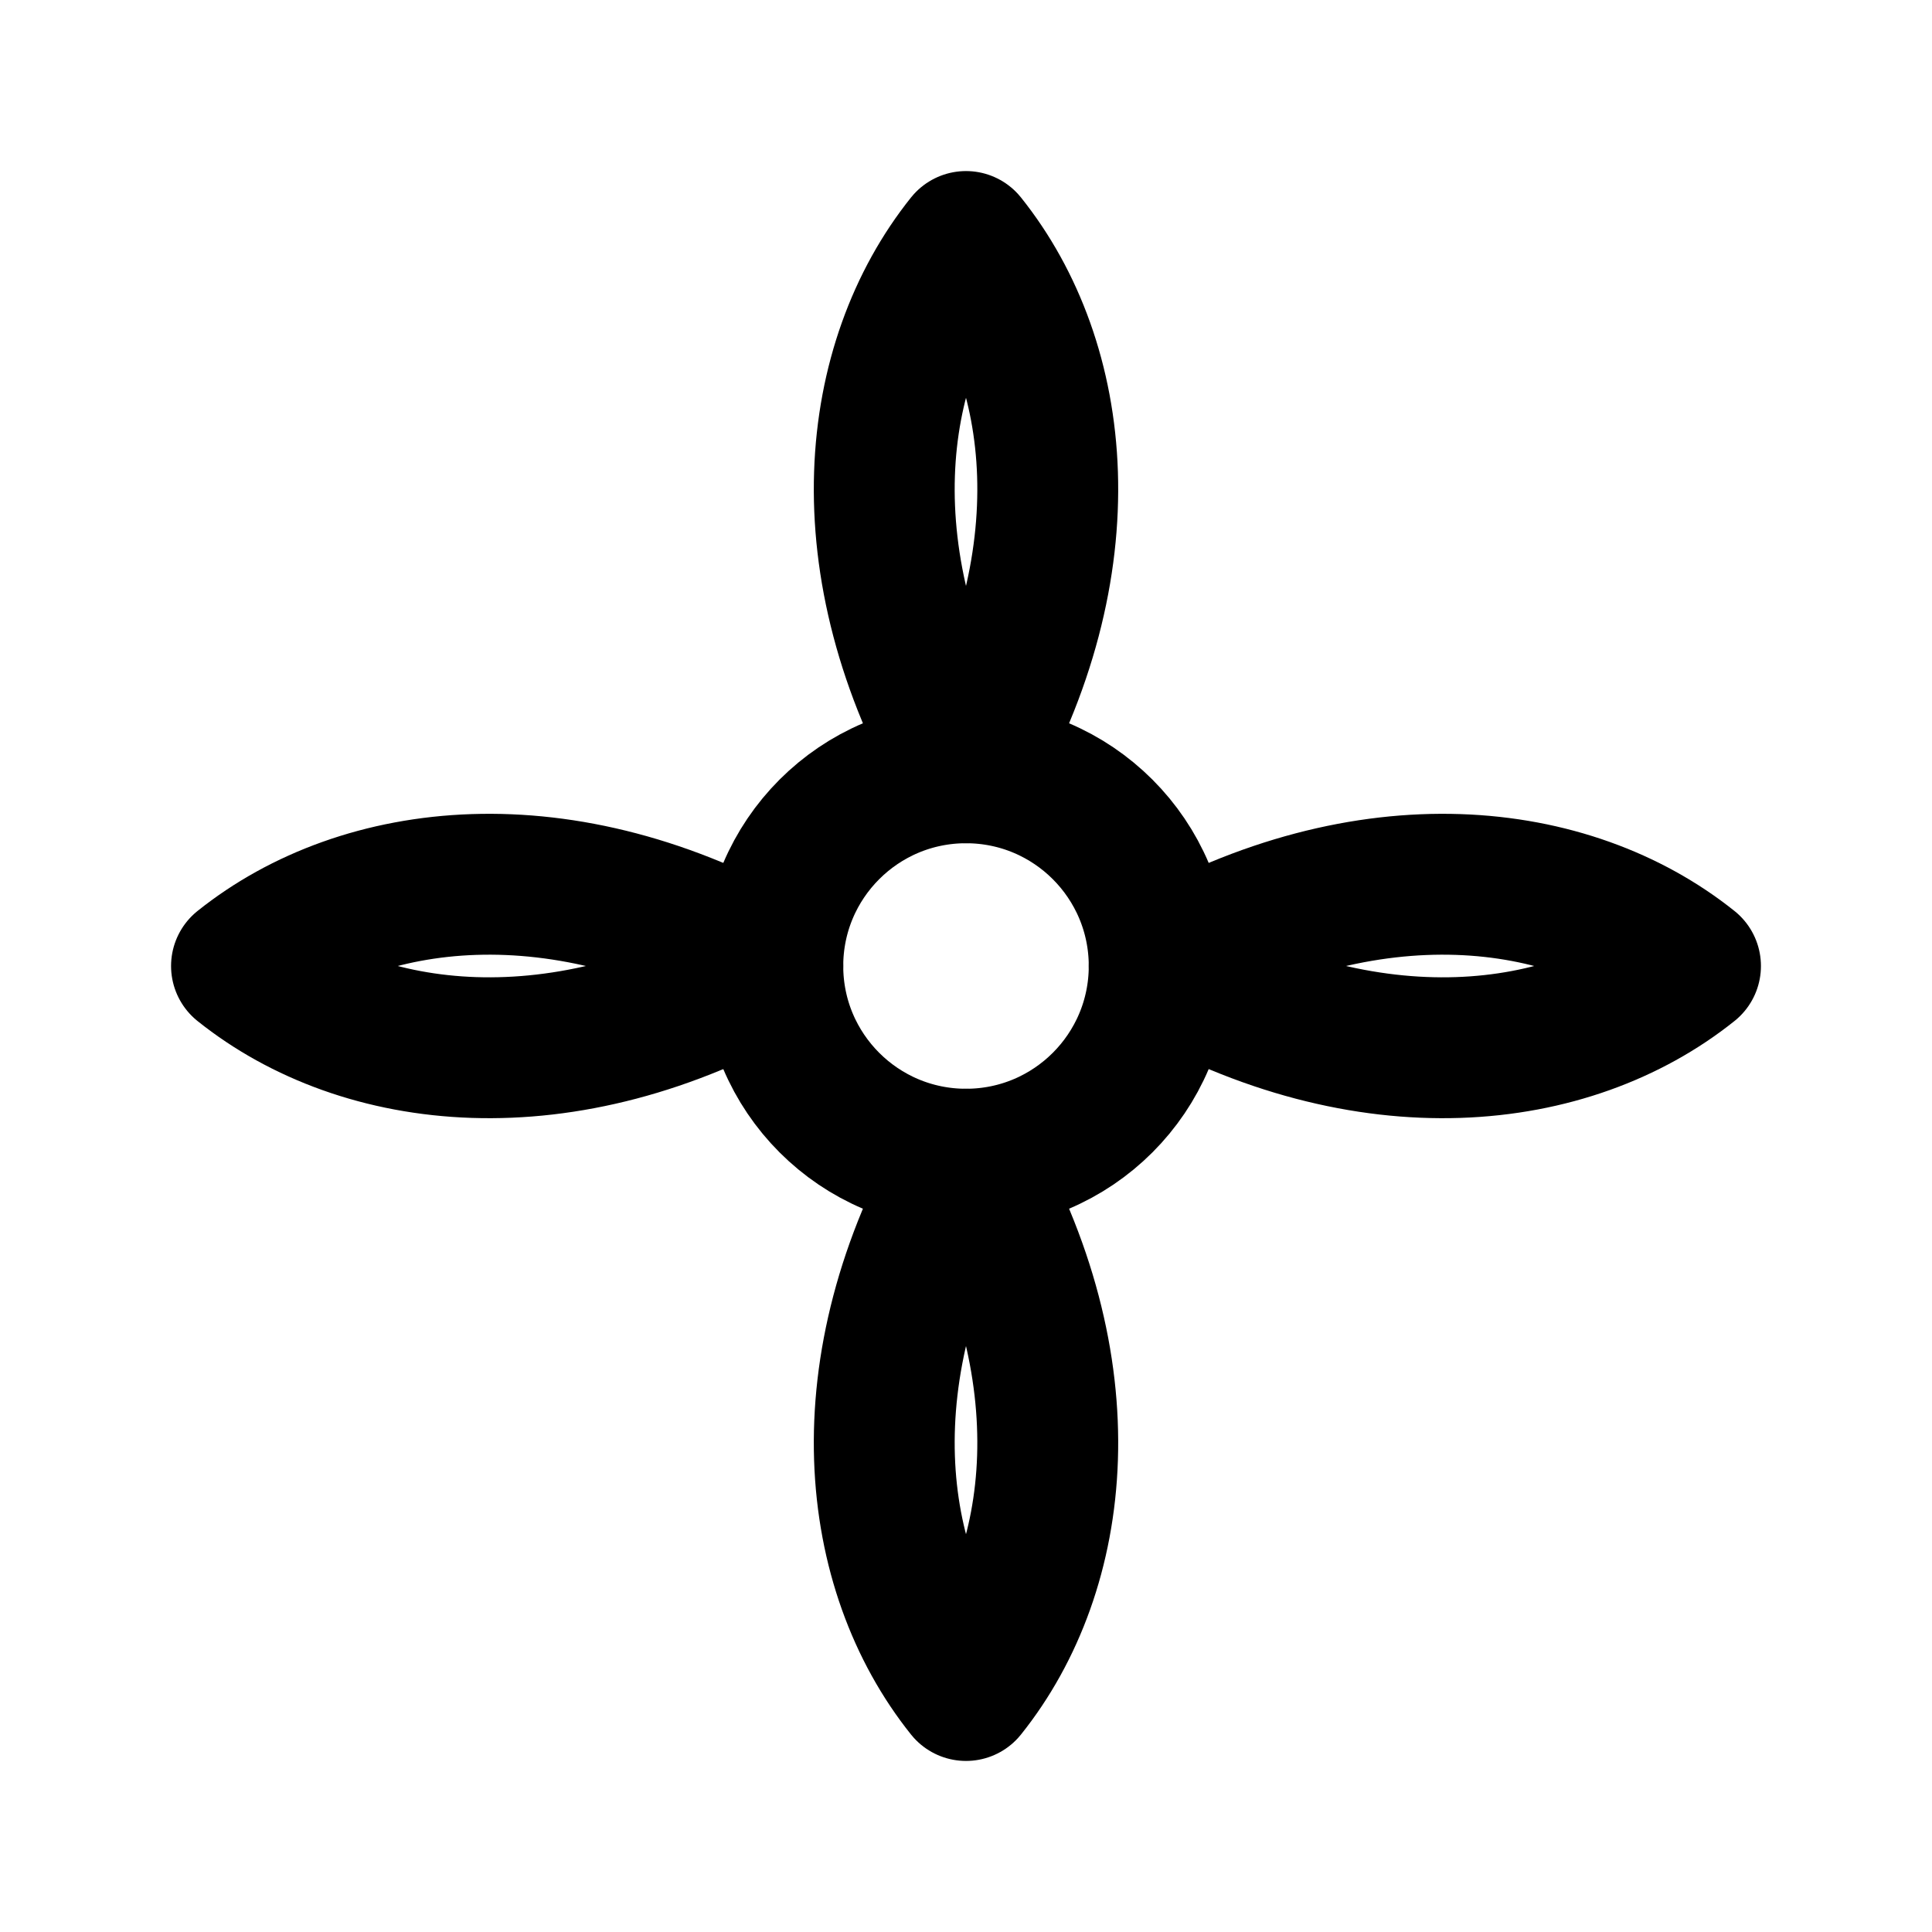
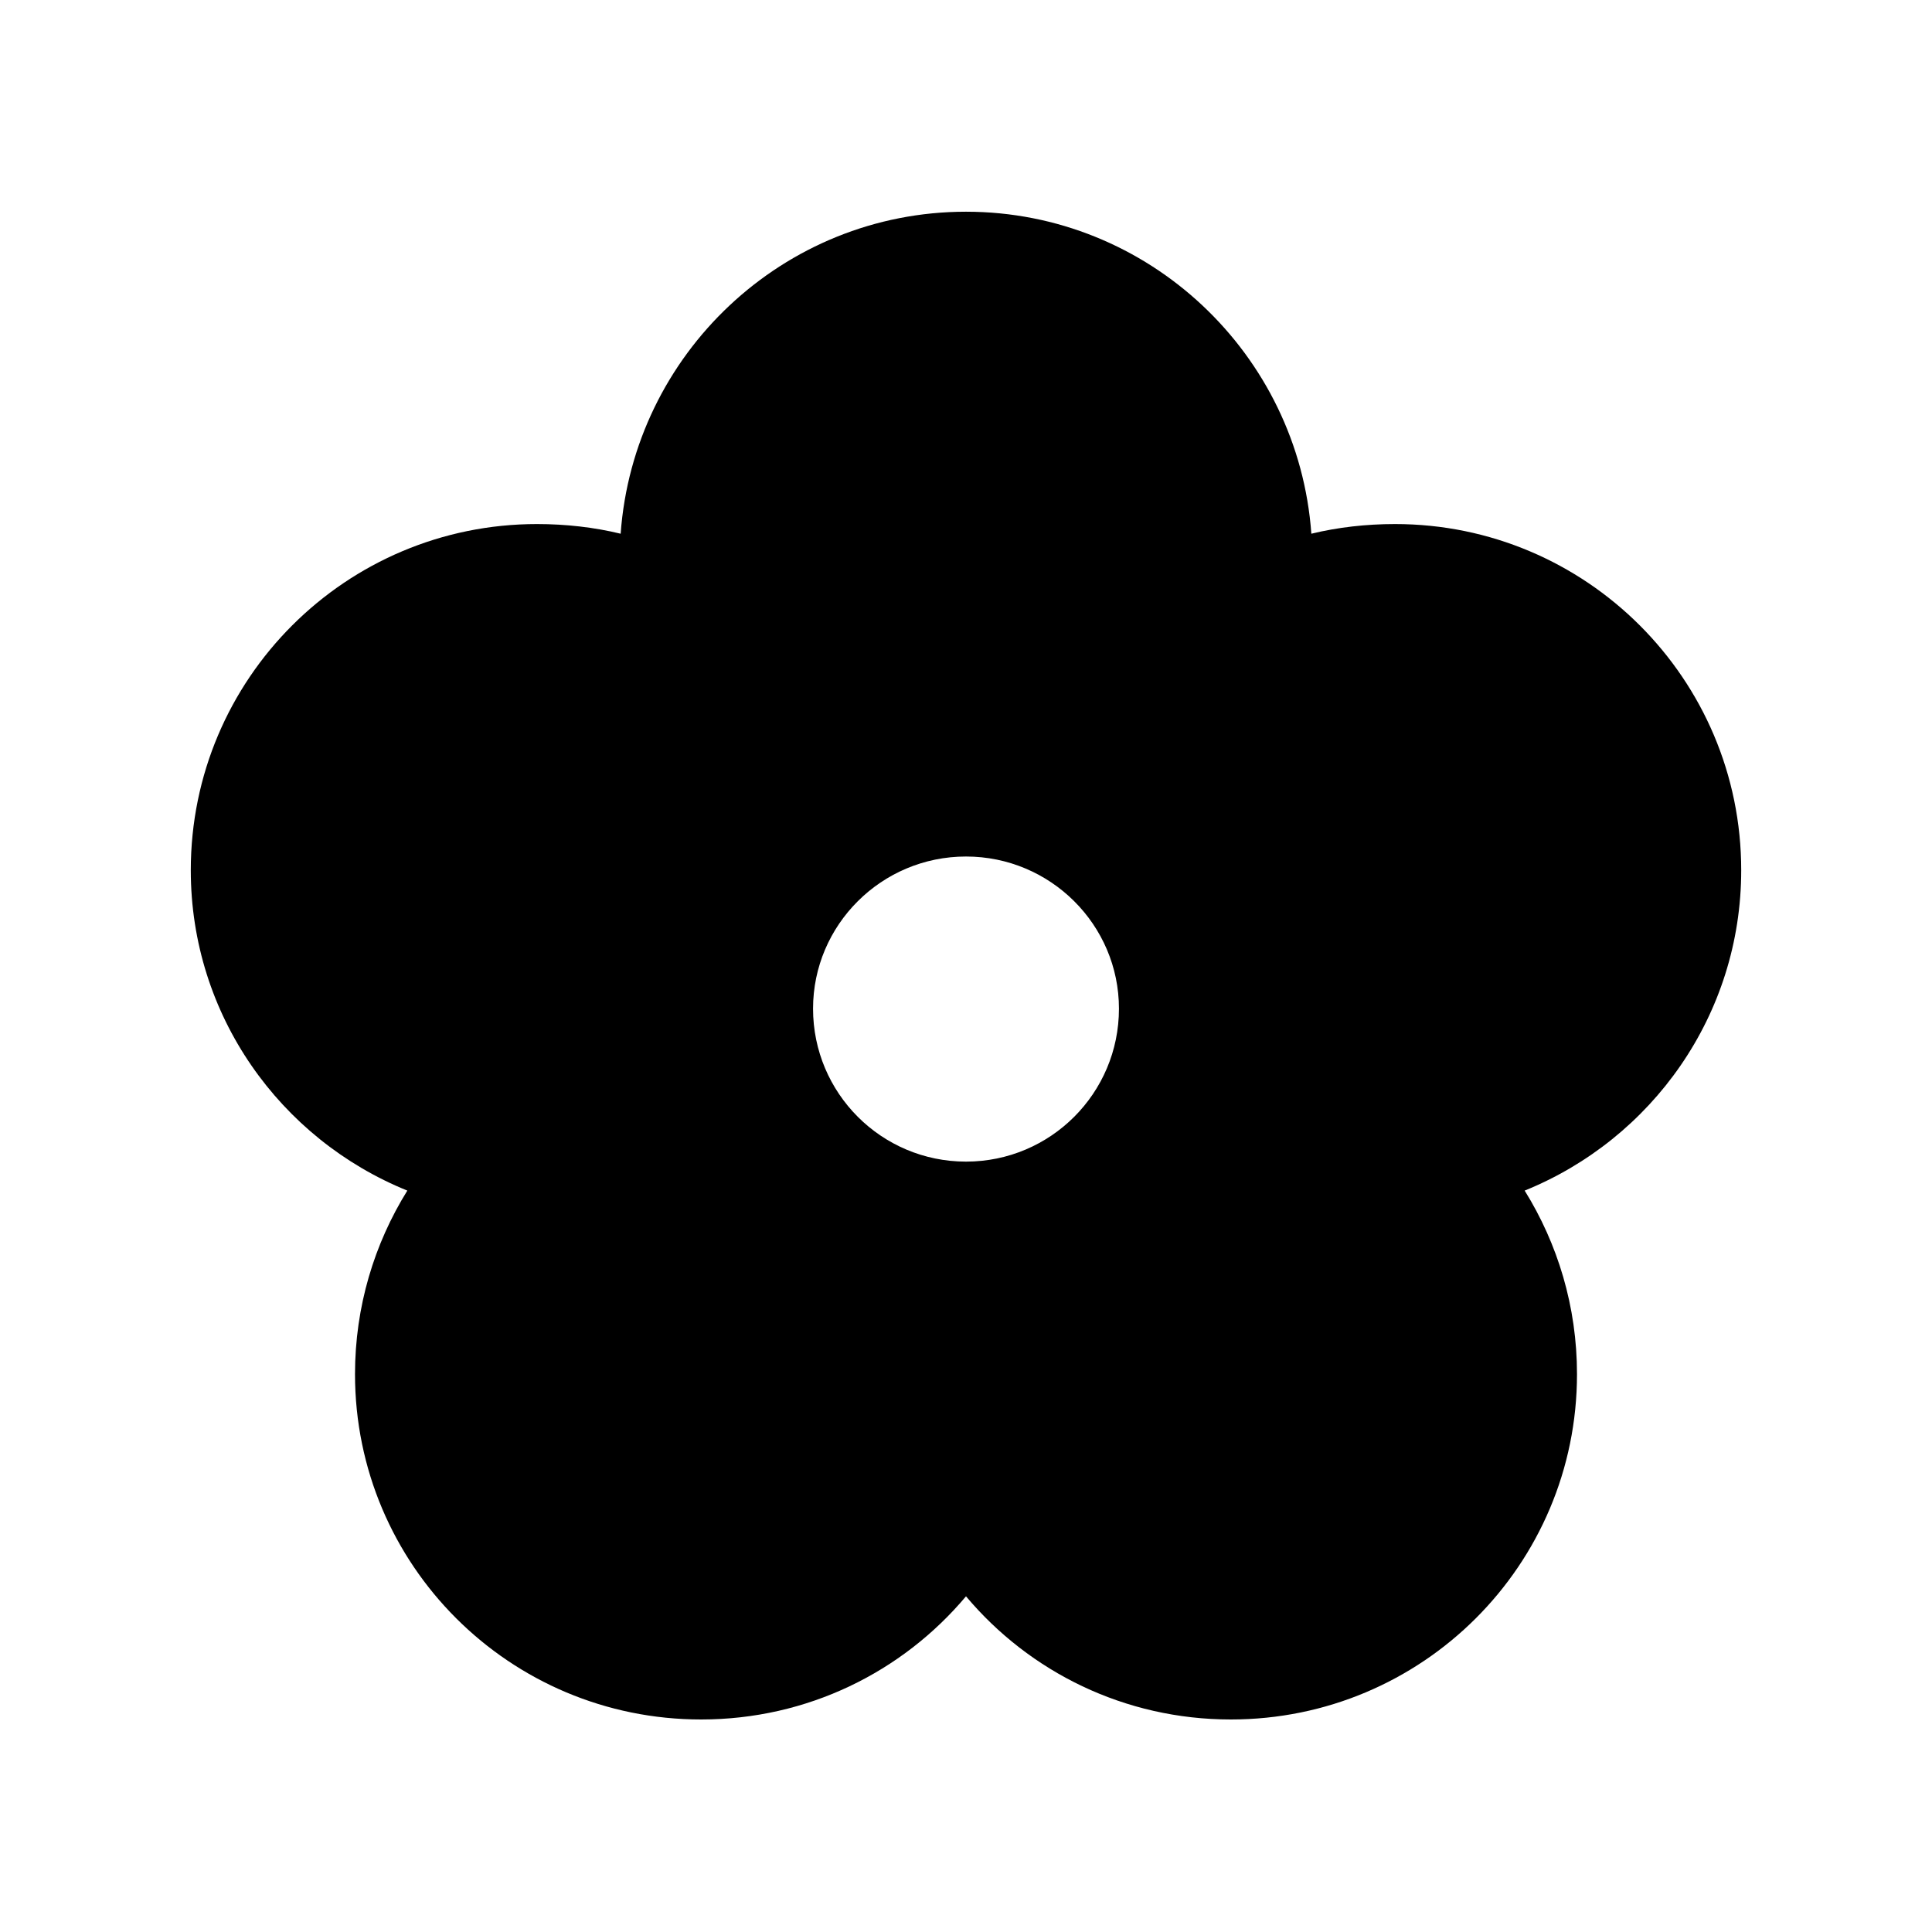
- <svg xmlns="http://www.w3.org/2000/svg" viewBox="0 0 24 24" fill="none" stroke="currentColor" stroke-width="1.75" stroke-linecap="round" stroke-linejoin="round">
-   <circle cx="12" cy="12" r="2.4" />
-   <path d="M12 9.6C10.5 7 10.8 4.5 12 3c1.2 1.5 1.5 4 0 6.6zM12 14.4c1.5 2.6 1.2 5.1 0 6.6-1.2-1.5-1.5-4 0-6.6zM9.6 12C7 10.5 4.5 10.8 3 12c1.5 1.2 4 1.5 6.600 0zM14.4 12c2.6 1.5 5.100 1.200 6.600 0-1.500-1.200-4-1.500-6.600 0z" />
+ <svg xmlns="http://www.w3.org/2000/svg" viewBox="0 0 24 24" fill="currentColor">
+   <path fill-rule="evenodd" d="M2.37 10.81C2.37 8.43 4.3 6.51 6.67 6.51C7.03 6.51 7.38 6.55 7.71 6.63C7.87 4.4 9.73 2.63 12 2.63C14.27 2.63 16.13 4.4 16.29 6.63C16.62 6.55 16.97 6.51 17.33 6.51C19.7 6.51 21.63 8.43 21.63 10.81C21.63 12.61 20.52 14.15 18.94 14.79C19.35 15.45 19.59 16.23 19.59 17.07C19.59 19.44 17.67 21.36 15.29 21.36C13.97 21.36 12.79 20.77 12 19.83C11.21 20.77 10.03 21.36 8.71 21.36C6.33 21.36 4.41 19.44 4.41 17.07C4.41 16.23 4.65 15.45 5.06 14.79C3.48 14.15 2.37 12.61 2.37 10.81ZM10.1 12.53C10.1 13.58 10.95 14.43 12 14.43C13.05 14.43 13.9 13.58 13.9 12.53C13.9 11.49 13.05 10.64 12 10.64C10.95 10.64 10.1 11.49 10.1 12.53Z" />
</svg>
